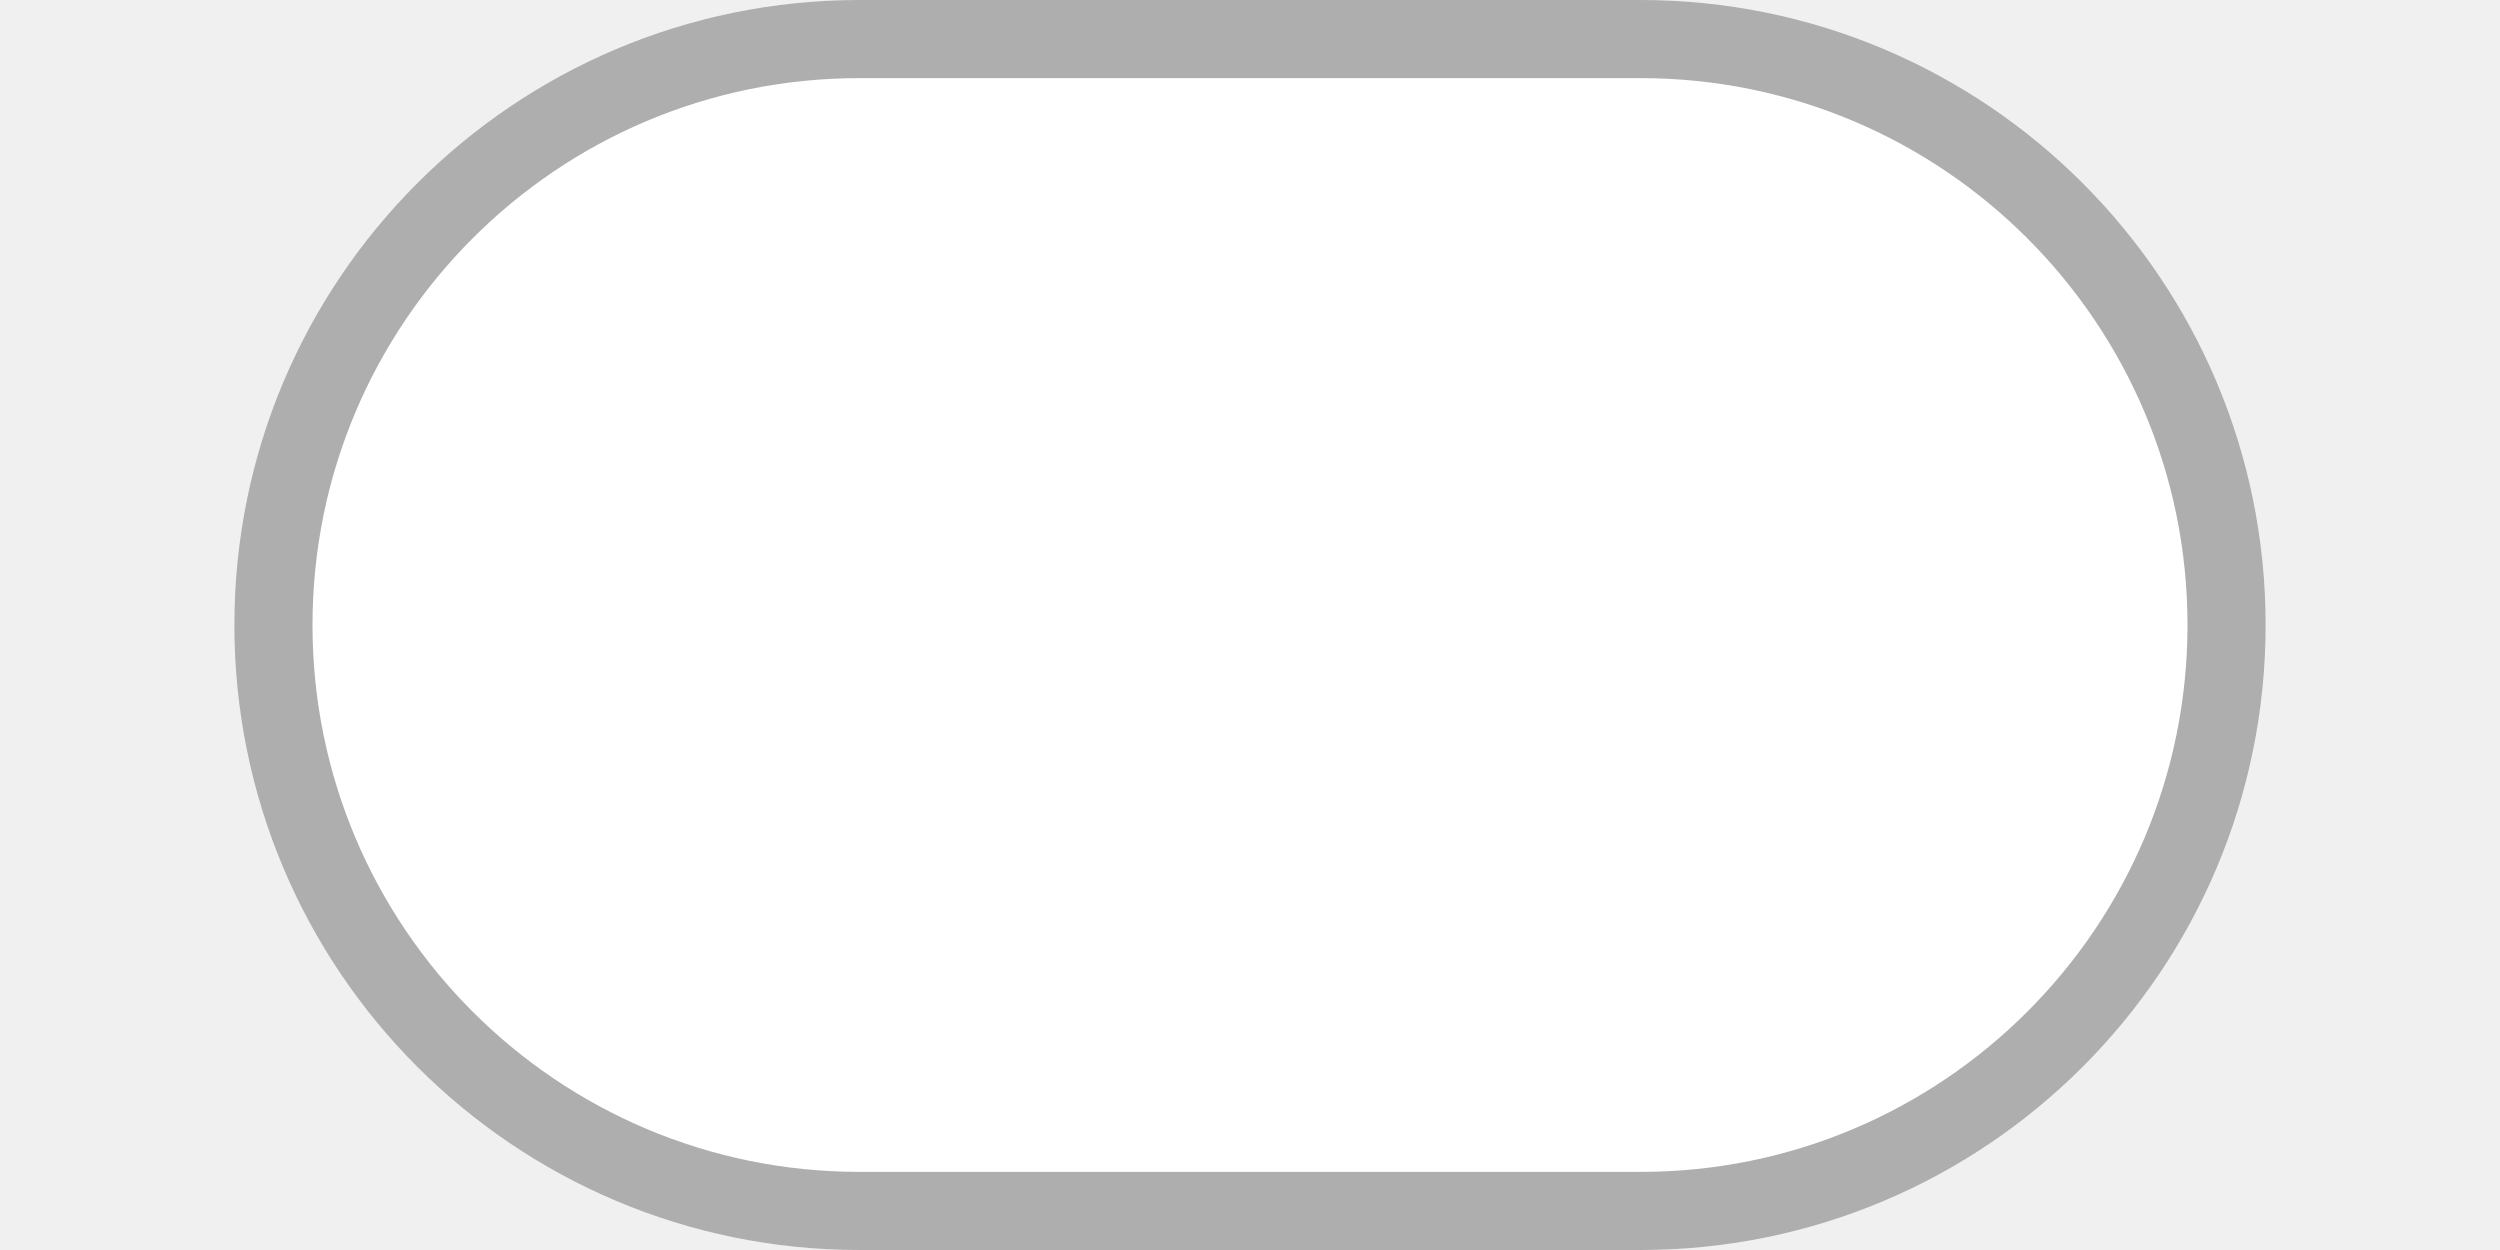
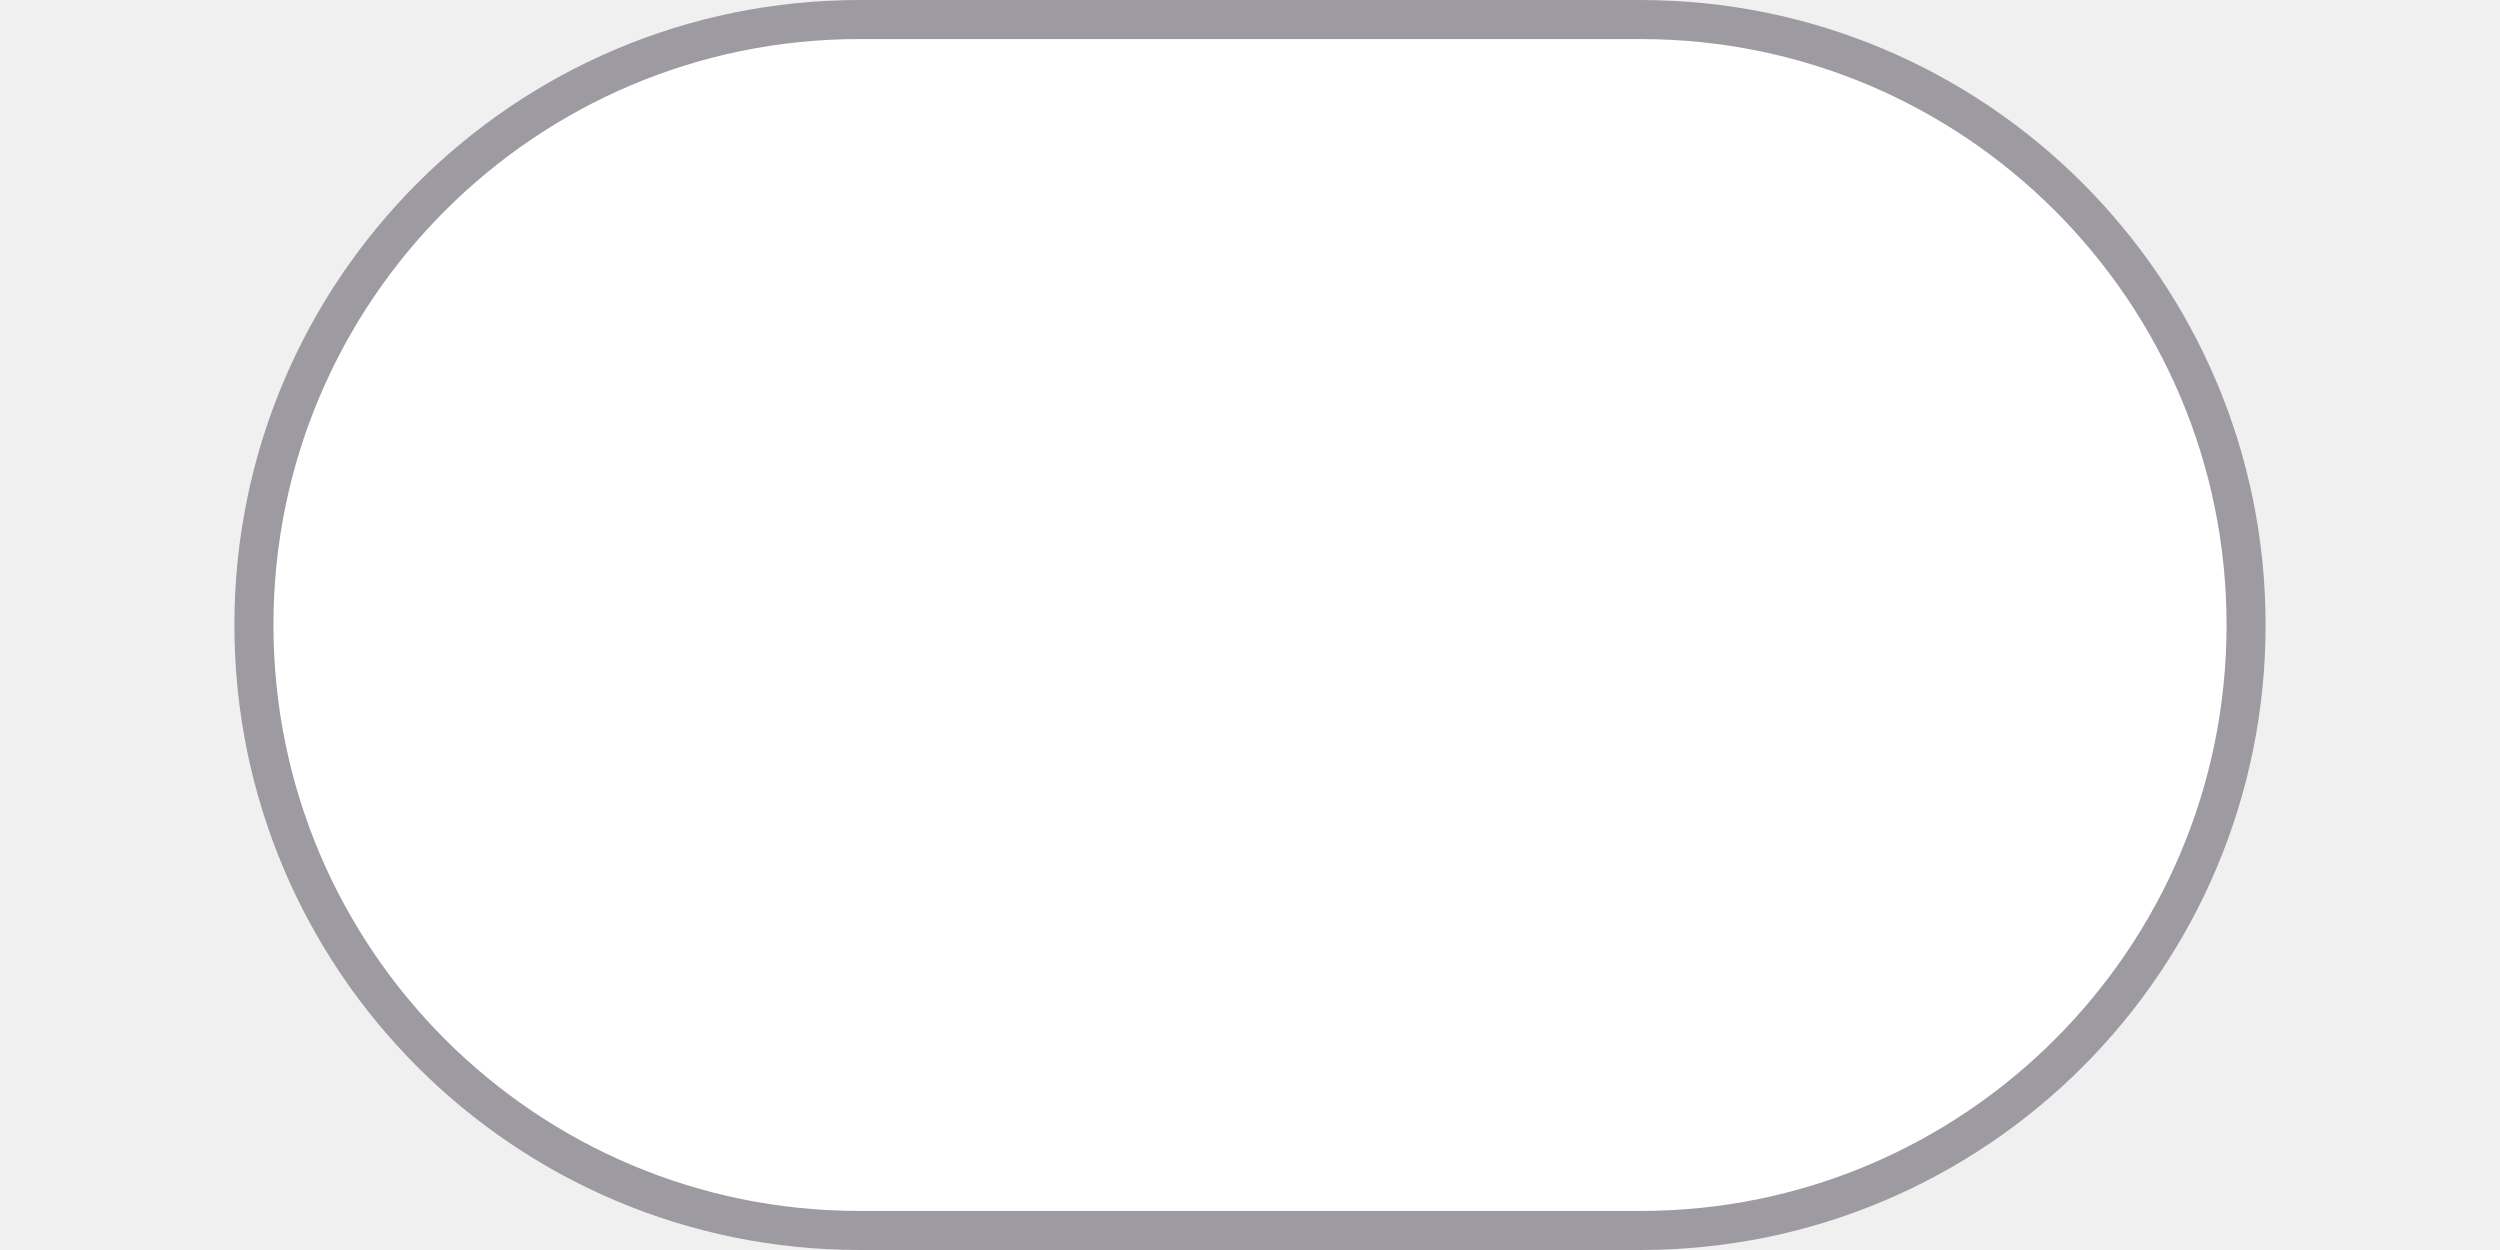
<svg xmlns="http://www.w3.org/2000/svg" width="256" height="128" viewBox="0 0 256 128">
  <rect x="24" y="0" width="208" height="128" rx="64" fill="#ffffff" />
-   <rect x="28" y="4" width="200" height="120" rx="60" fill="none" stroke="#000000" stroke-opacity=".32" stroke-width="8" />
+   <rect x="26" y="2" width="204" height="124" rx="62" fill="none" stroke="#79747e" stroke-opacity=".72" stroke-width="4" />
</svg>
